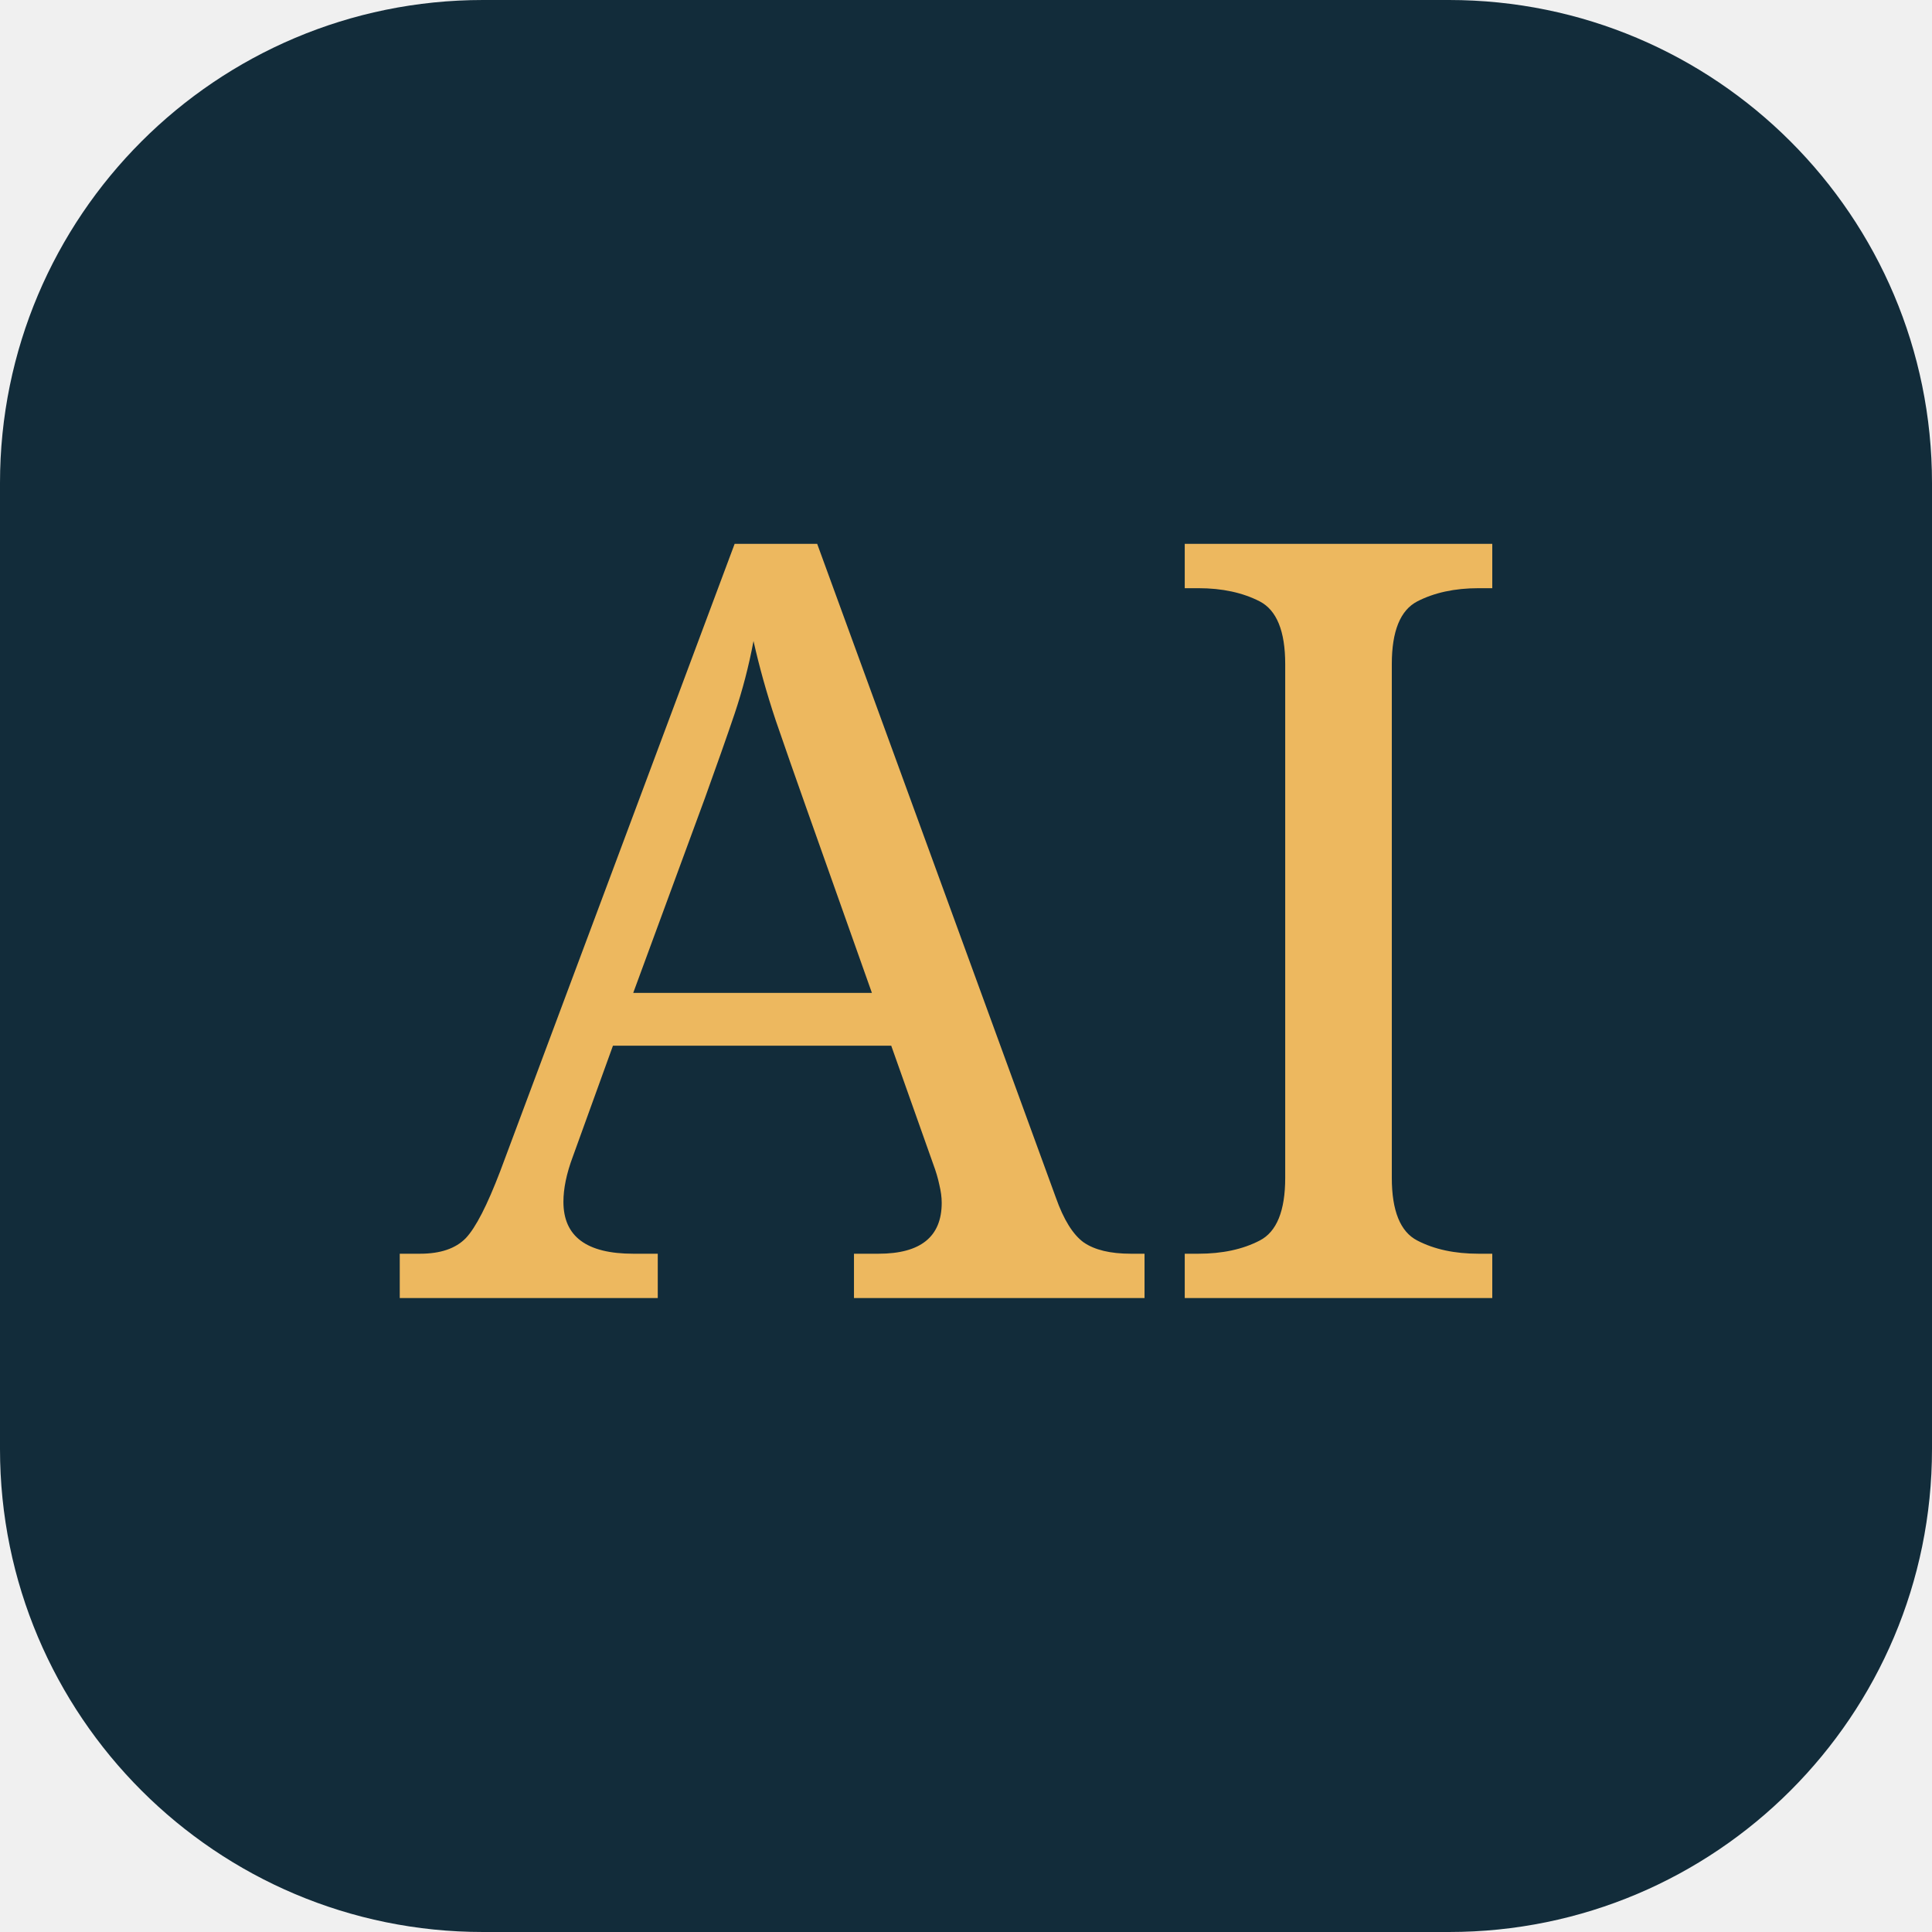
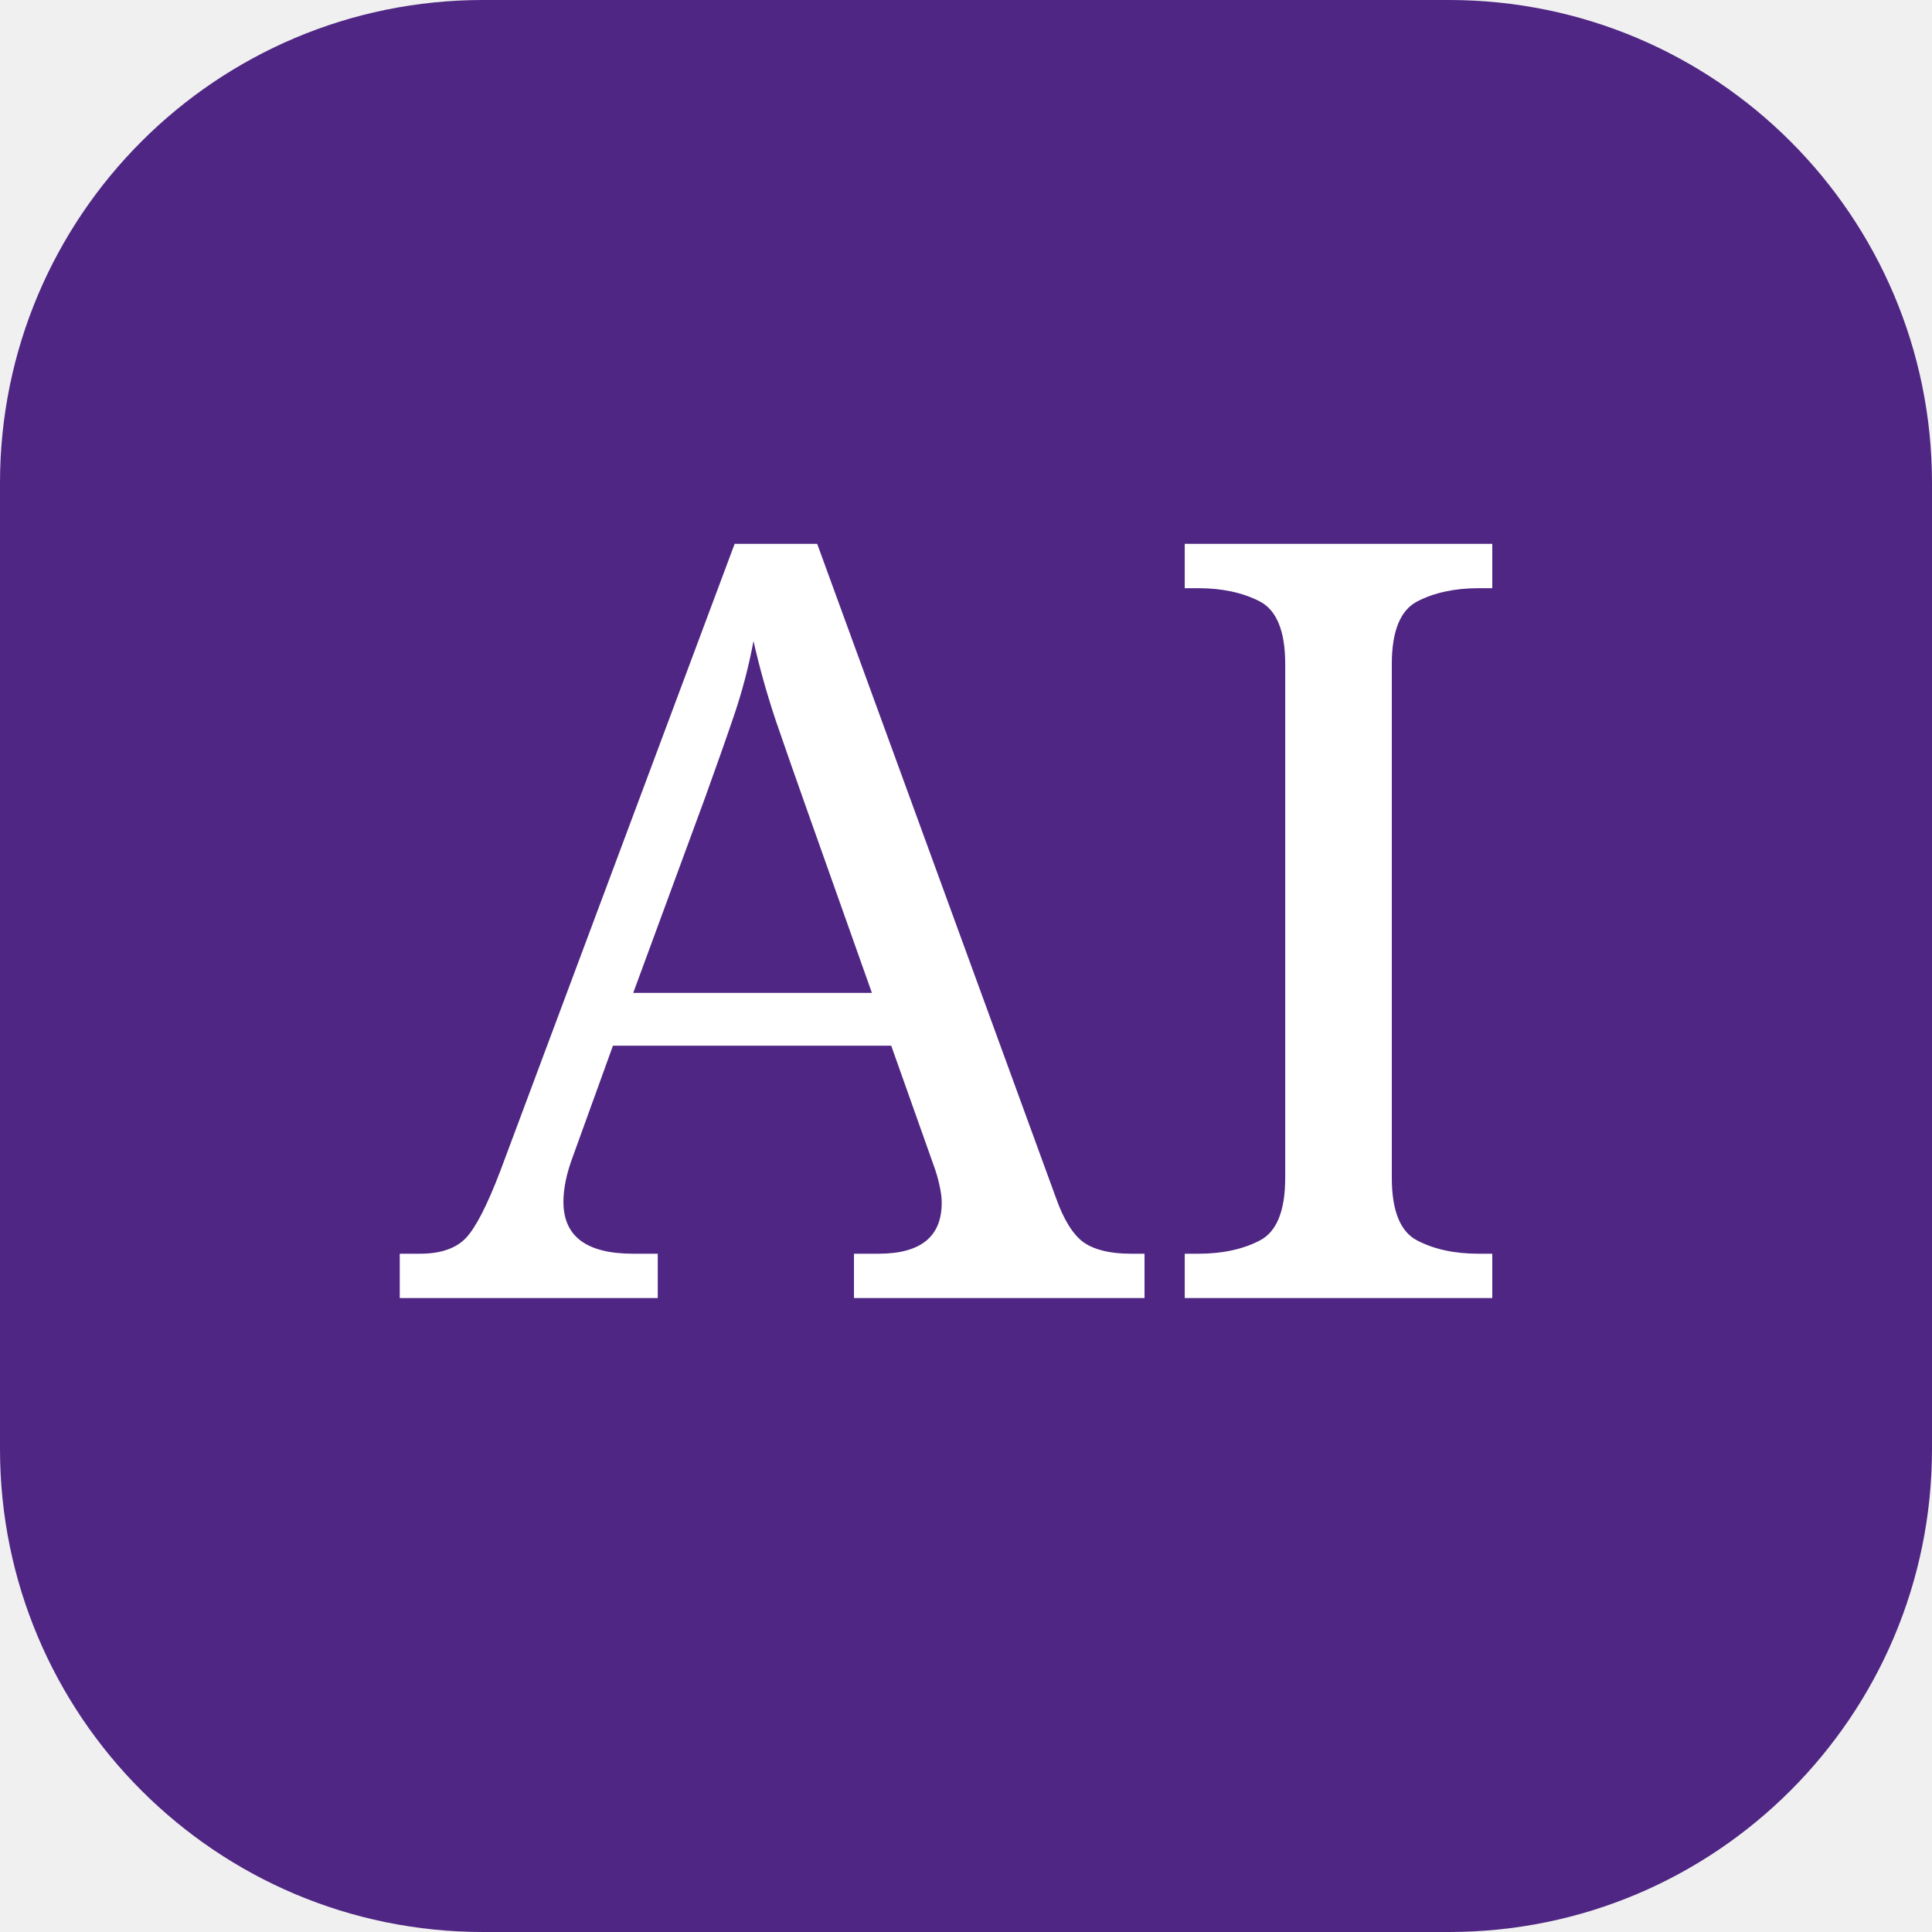
<svg xmlns="http://www.w3.org/2000/svg" viewBox="0 0 64 64">
-   <rect width="64" height="64" rx="16" fill="#122c3a" />
-   <text x="32" y="43" font-family="Georgia,serif" font-size="35" text-anchor="middle" fill="#edb85f">AI</text>
+   <rect width="64" height="64" rx="16" fill="#4F2683" />
+   <text x="32" y="43" font-family="Georgia,serif" font-size="35" text-anchor="middle" fill="#FFFFFF">AI</text>
</svg>
